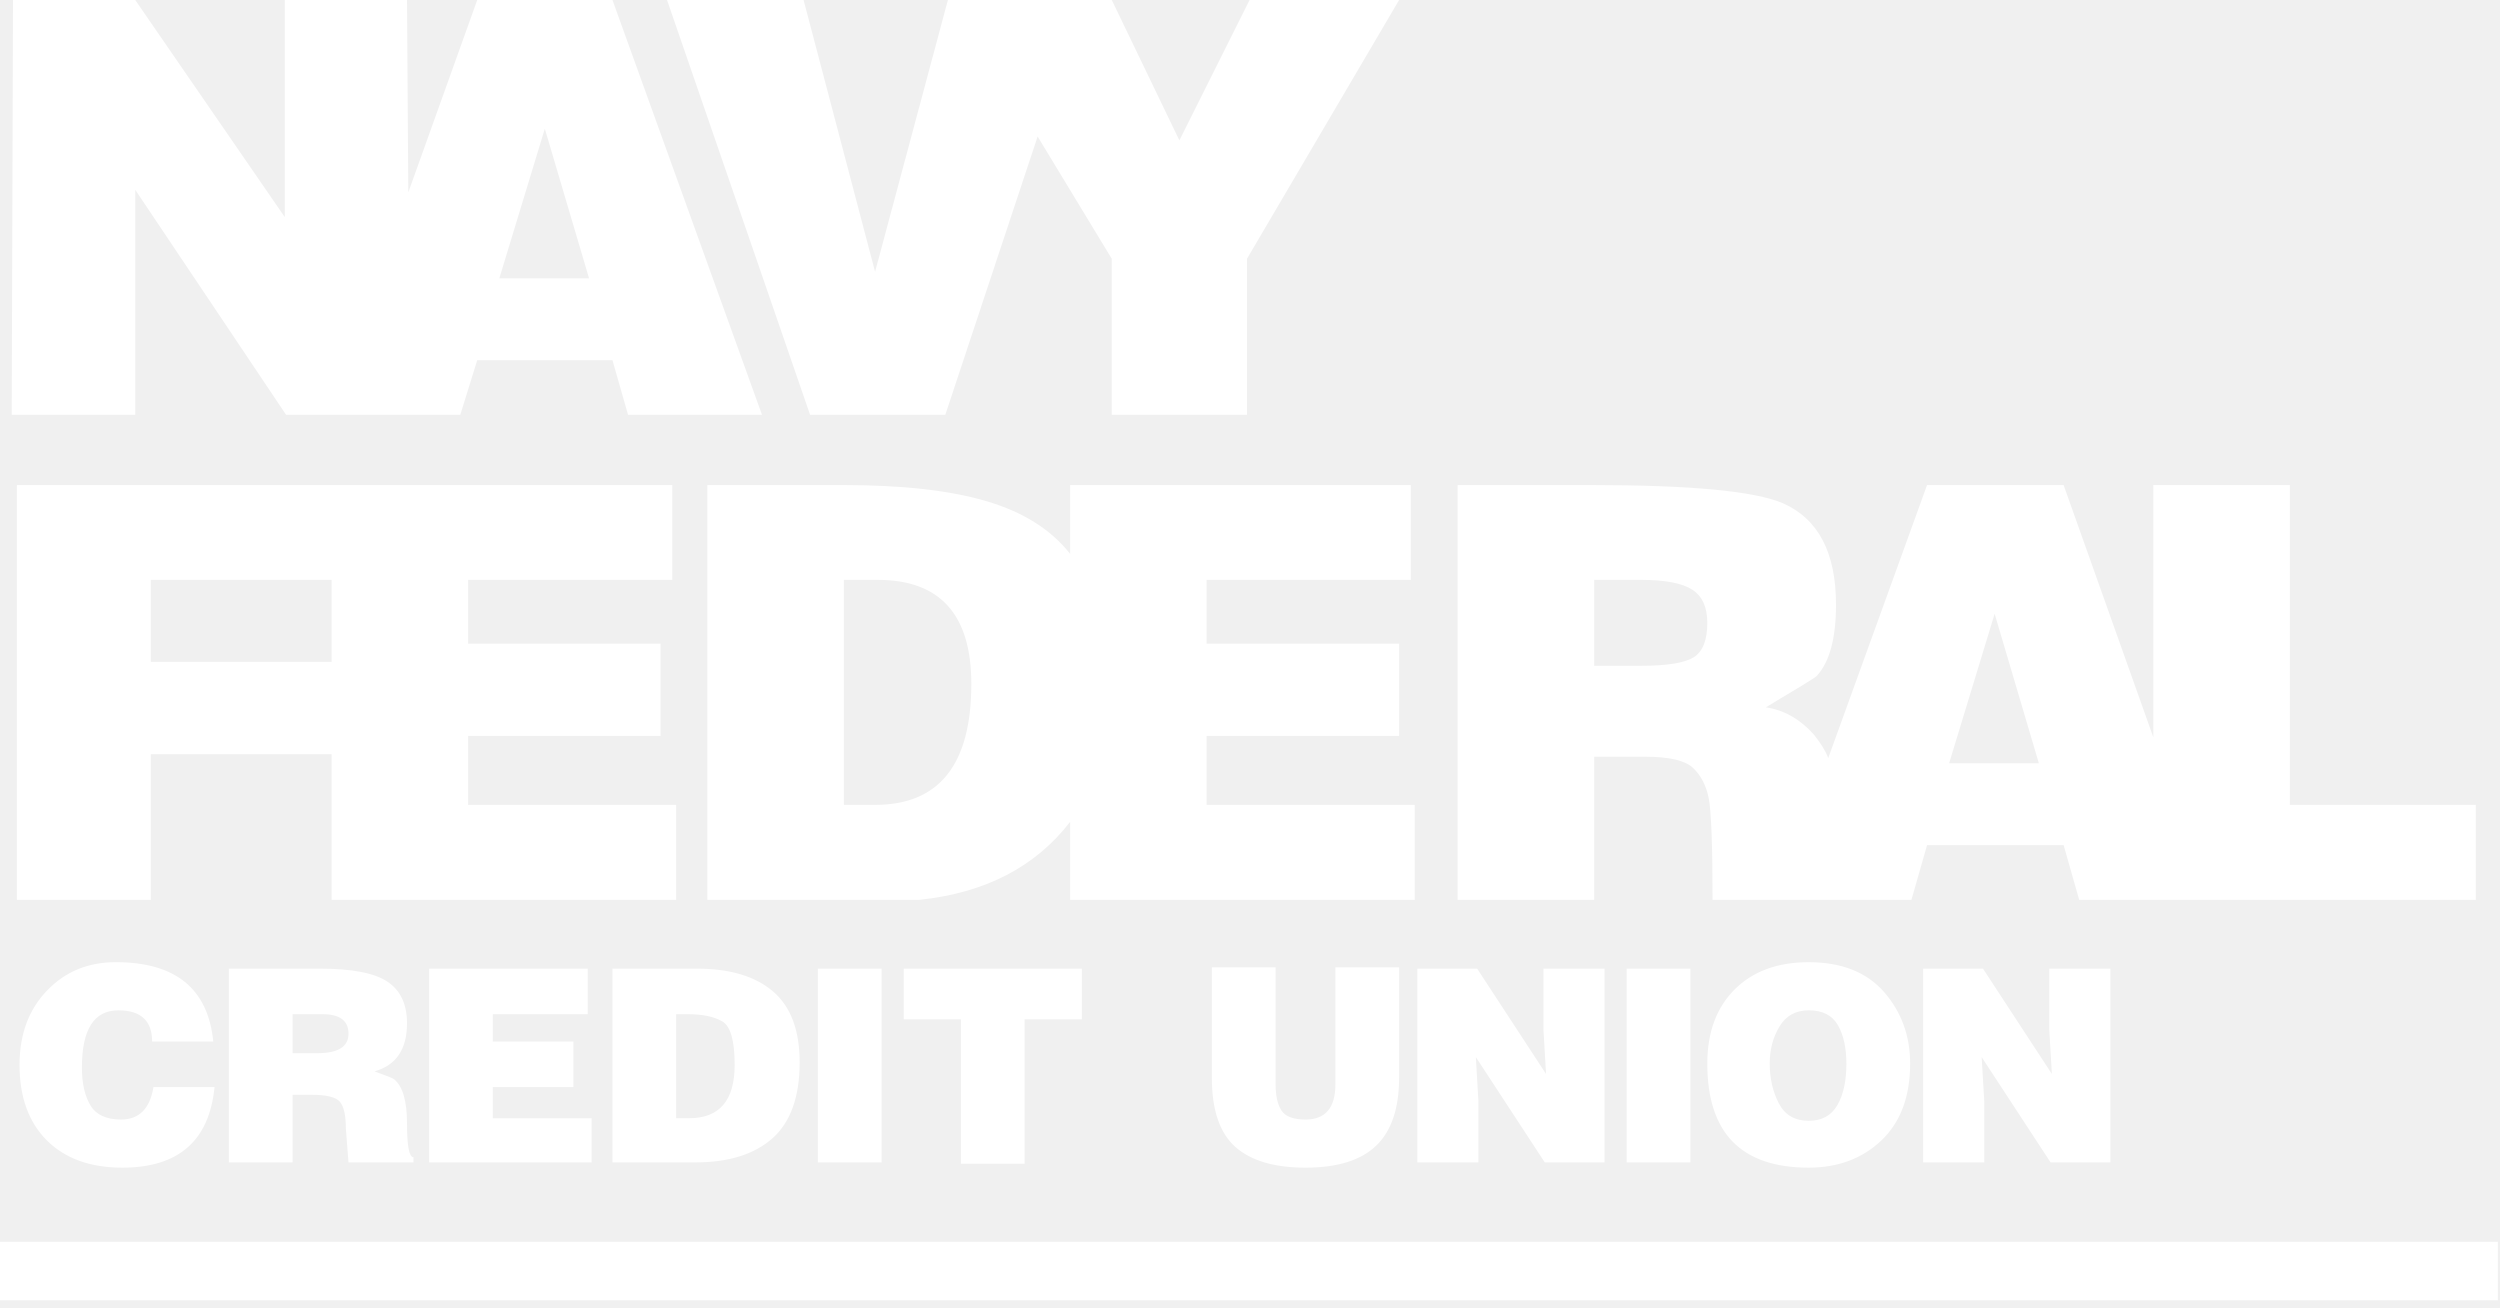
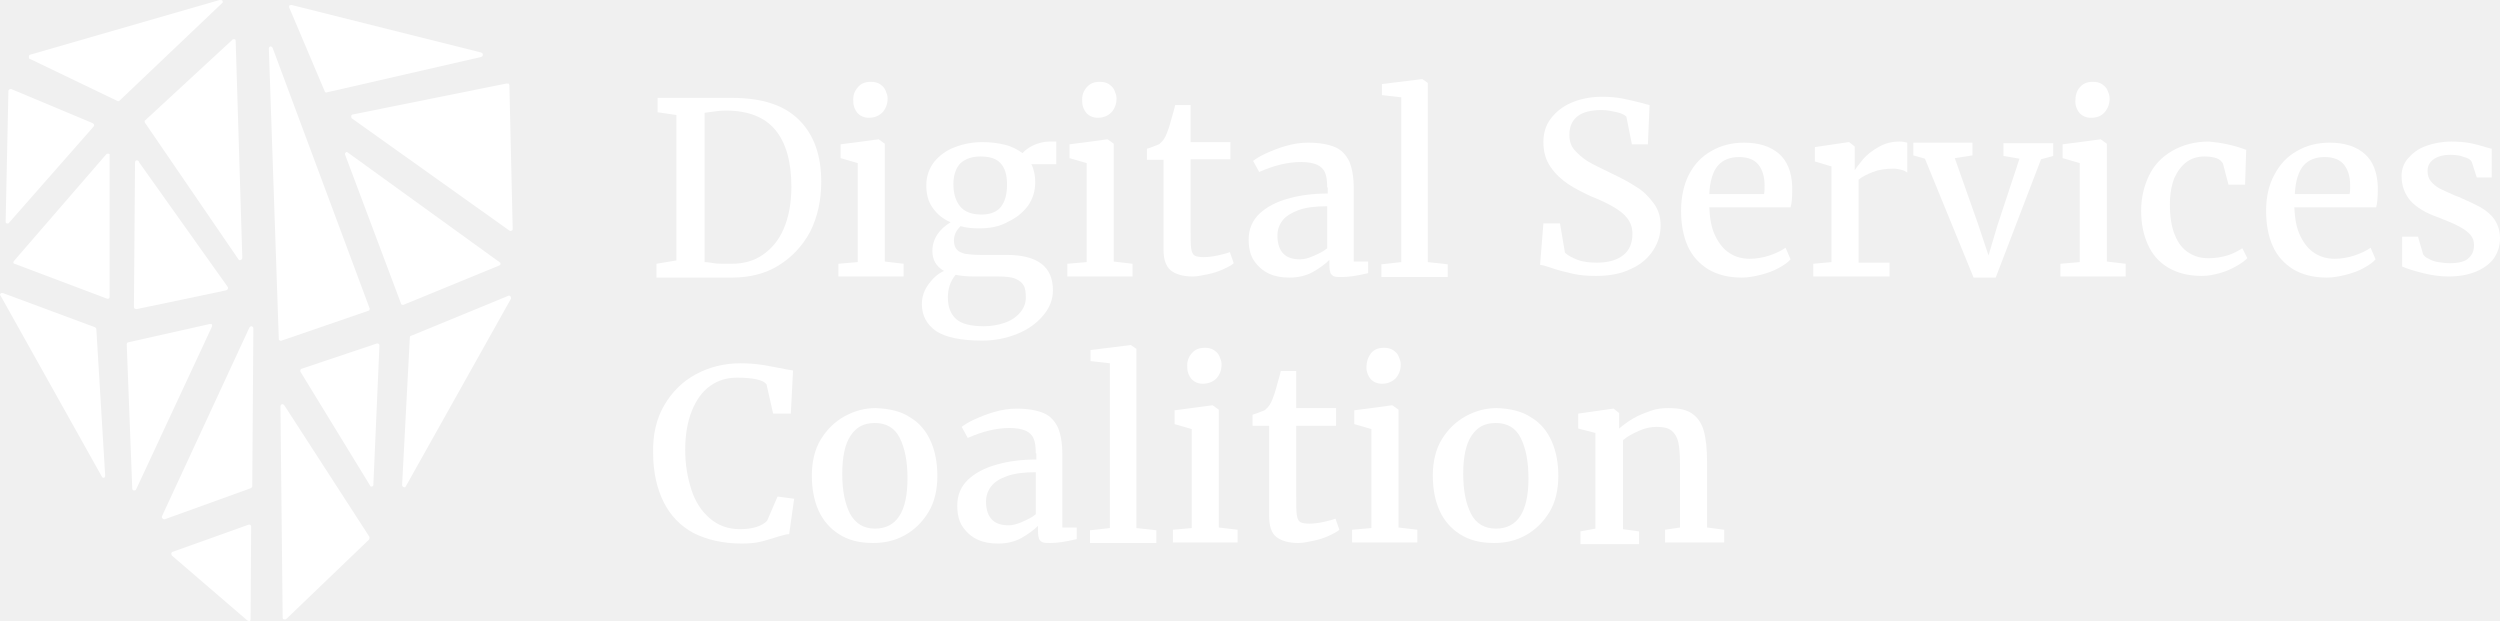
- <svg xmlns="http://www.w3.org/2000/svg" width="153" height="80" viewBox="0 0 153 80" fill="none">
-   <path d="M19.736 62.069C20.797 62.069 21.328 62.464 21.328 63.264C21.328 64.056 20.691 64.456 19.418 64.456H17.906V62.069H19.736ZM152.87 79.576V75.998H0V79.576H152.87ZM7.083 58.885C5.383 58.885 3.976 59.469 2.865 60.636C1.749 61.803 1.195 63.314 1.195 65.174C1.195 67.131 1.75 68.673 2.865 69.79C3.976 70.897 5.516 71.461 7.481 71.461C10.928 71.461 12.81 69.81 13.13 66.527H9.391C9.179 67.853 8.513 68.516 7.402 68.516C6.498 68.516 5.875 68.219 5.529 67.641C5.183 67.052 5.013 66.287 5.013 65.332C5.013 62.999 5.754 61.833 7.242 61.833C8.621 61.833 9.31 62.471 9.31 63.741H13.052C12.733 60.506 10.743 58.885 7.083 58.885ZM20.809 67.438C21.047 67.733 21.167 68.277 21.167 69.069L21.327 71.138H25.306V70.822C25.039 70.822 24.909 70.129 24.909 68.752C24.909 67.372 24.641 66.469 24.113 66.047C24.059 65.993 23.661 65.835 22.919 65.568C24.244 65.197 24.909 64.213 24.909 62.627C24.909 61.46 24.511 60.611 23.715 60.081C22.92 59.547 21.539 59.281 19.577 59.281H14.007V71.138H17.906V67.002H19.099C19.998 67.002 20.569 67.148 20.809 67.438ZM36.207 68.436H30.16V66.527H35.094V63.74H30.16V62.069H35.97V59.282H26.261V71.139H36.207V68.436ZM47.269 69.67C48.381 68.682 48.939 67.131 48.939 65.015C48.939 63.049 48.395 61.605 47.309 60.675C46.221 59.745 44.669 59.281 42.655 59.281H37.483V71.138H42.573C44.59 71.138 46.154 70.65 47.269 69.67ZM53.954 59.281H50.054V71.138H53.954V59.281ZM58.808 62.385V71.221H62.707V62.385H66.209V59.281H55.307V62.385H58.808ZM75.597 70.186C76.551 71.035 77.983 71.461 79.897 71.461C81.858 71.461 83.303 71.006 84.232 70.106C85.161 69.202 85.625 67.823 85.625 65.965V59.202H81.726V66.365C81.726 67.798 81.115 68.516 79.898 68.516C79.154 68.516 78.661 68.328 78.424 67.962C78.185 67.587 78.067 67.053 78.067 66.365V59.202H74.166V65.965C74.166 67.93 74.644 69.335 75.597 70.186ZM86.74 59.281V71.138H90.479V67.398L90.322 64.694L94.539 71.138H98.199V59.281H94.46V63.028L94.618 65.727L90.402 59.281H86.74ZM103.451 59.281H99.552V71.138H103.451V59.281ZM106.158 60.556C105.042 61.673 104.487 63.186 104.487 65.094C104.487 69.335 106.555 71.461 110.695 71.461C112.497 71.461 113.981 70.897 115.147 69.79C116.314 68.673 116.9 67.111 116.9 65.094C116.9 63.394 116.371 61.942 115.309 60.715C114.246 59.501 112.709 58.886 110.696 58.886C108.783 58.885 107.268 59.446 106.158 60.556ZM117.696 59.281V71.138H121.437V67.398L121.277 64.694L125.495 71.138H129.155V59.281H125.416V63.028L125.575 65.727L121.359 59.281H117.696ZM46.634 25.385L37.483 0H29.206L24.988 11.774L24.909 0H17.428V13.286L8.277 0H0.796L0.717 25.385H8.277V11.616L17.507 25.385H28.17L29.206 22.045H37.483L38.436 25.385H46.634ZM53.555 16.632L49.179 0.001H40.823L49.577 25.386H57.853L63.503 8.354L68.04 15.837V25.386H76.316V15.836L85.625 0H76.474L72.178 8.591L68.04 0H58.012L53.555 16.632ZM1.034 55.071H9.231V46.155H20.293V55.071H41.38V49.259H28.648V45.038H40.426V39.392H28.648V35.489H41.143V29.686H1.034V55.071ZM43.29 29.686V55.071H56.262C60.293 54.646 63.369 53.053 65.492 50.296V55.071H86.582V49.259H73.846V45.038H85.625V39.392H73.846V35.489H86.342V29.686H65.492V33.897C64.326 32.414 62.628 31.342 60.399 30.68C58.17 30.018 55.254 29.686 51.647 29.686H43.29ZM117.935 29.686L111.889 46.391C111.728 45.966 111.435 45.492 111.011 44.958C110.162 44.008 109.179 43.451 108.068 43.288C110.029 42.122 111.062 41.488 111.172 41.38C111.967 40.529 112.364 39.076 112.364 37.001C112.364 33.817 111.278 31.751 109.103 30.793C107.352 30.05 103.451 29.686 97.405 29.686H89.207V55.071H97.564V46.312H100.668C102.151 46.312 103.134 46.539 103.611 46.994C104.088 47.439 104.408 48.052 104.568 48.823C104.725 49.593 104.808 51.669 104.808 55.07H116.979L117.937 51.723H126.294L127.246 55.07H151.52V49.258H140.138V29.686H131.783V45.121L126.293 29.686H117.935ZM9.231 40.505V35.488H20.293V40.505H9.231ZM112.484 62.748C112.827 63.355 112.999 64.136 112.999 65.094C112.999 66.152 112.815 67.002 112.444 67.64C112.072 68.277 111.491 68.593 110.694 68.593C109.844 68.593 109.234 68.237 108.862 67.521C108.492 66.805 108.307 65.994 108.307 65.094C108.307 64.243 108.503 63.488 108.902 62.826C109.299 62.163 109.898 61.832 110.694 61.832C111.542 61.831 112.137 62.137 112.484 62.748ZM53.716 35.488C57.535 35.488 59.445 37.613 59.445 41.853C59.445 46.791 57.481 49.258 53.555 49.258H51.646V35.488H53.716ZM42.096 62.069C42.998 62.069 43.7 62.217 44.204 62.509C44.709 62.799 44.961 63.69 44.961 65.173C44.961 67.346 44.032 68.435 42.175 68.435H41.38V62.069H42.096ZM100.428 35.488C101.91 35.488 102.96 35.691 103.569 36.09C104.18 36.485 104.487 37.163 104.487 38.116C104.487 39.179 104.207 39.881 103.653 40.227C103.092 40.573 102.022 40.746 100.429 40.746H97.563V35.487L100.428 35.488ZM122.072 37.564L124.778 46.712H119.286L122.072 37.564ZM33.343 7.878L36.05 17.033H30.559L33.343 7.878Z" fill-rule="evenodd" clip-rule="evenodd" fill="white" />
+ <svg xmlns="http://www.w3.org/2000/svg" id="Layer_1" viewBox="0 0 452.12 112.3">
+   <defs>
+     <style>.cls-1{fill:#fff;}</style>
+   </defs>
+   <path class="cls-1" d="m122.32,47.1v-26.3l-3.4-.5v-2.6h13.4c5.5,0,9.5,1.3,12.2,4s4,6.4,4,11.2c0,3.4-.7,6.4-2,9-1.4,2.6-3.3,4.6-5.7,6.1s-5.3,2.2-8.4,2.2h-13.7v-2.5l3.6-.6Zm6.8.5c.6.1,1.4.1,2.2.1h1c2.1,0,4-.5,5.6-1.6s2.9-2.6,3.8-4.7c.9-2.1,1.4-4.6,1.4-7.6,0-4.6-1-8-2.9-10.3s-4.9-3.5-8.9-3.5c-.9,0-1.9.1-3.2.3l-.7.1v27c.5,0,1.1.1,1.7.2Z" />
+   <path class="cls-1" d="m155.12,47.4v-17.9l-3.1-.9v-2.5l6.8-.9h.1l1.1.8v21.3l3.4.4v2.3h-11.8v-2.3l3.5-.3Zm0-31.6c.6-.7,1.3-1,2.4-1h0c.6,0,1.1.1,1.6.4.4.3.8.6,1,1.1s.4.9.4,1.5c0,1-.3,1.8-.9,2.5-.6.6-1.4,1-2.5,1h0c-.8,0-1.5-.3-2-.8-.5-.6-.8-1.3-.8-2.1-.1-1.1.2-1.9.8-2.6Z" />
+   <path class="cls-1" d="m177.02,41.3c-1.2,0-2.3-.1-3.3-.4-.4.4-.7.8-.9,1.2-.2.5-.3.9-.3,1.4,0,.7.2,1.3.5,1.6.3.4.8.6,1.5.8.7.1,1.6.2,2.8.2h4.7c5.6,0,8.4,2.1,8.4,6.4,0,1.7-.6,3.2-1.8,4.6-1.2,1.4-2.7,2.5-4.7,3.3s-4.1,1.2-6.3,1.2h0c-3.8,0-6.6-.6-8.3-1.7-1.7-1.2-2.6-2.8-2.6-4.9,0-1.3.4-2.5,1.2-3.6s1.7-1.9,2.8-2.4c-1.4-.8-2.1-2-2.1-3.6,0-1.1.3-2.1.9-3,.6-.9,1.4-1.6,2.4-2.2-1.4-.6-2.5-1.5-3.3-2.7-.8-1.1-1.1-2.5-1.1-4,0-1.6.5-3,1.4-4.2,1-1.2,2.2-2.1,3.8-2.7,1.6-.6,3.2-.9,5-.9h0c1.5,0,2.9.2,4.1.5,1.2.3,2.3.9,3.1,1.5.4-.5,1.1-1,1.9-1.4.9-.4,1.9-.7,3-.7h1.2v4.1h-4.5c.5,1,.7,2.1.7,3.2,0,1.6-.4,3-1.3,4.3-.9,1.2-2.1,2.2-3.6,2.9-1.6.9-3.3,1.2-5.3,1.2h0Zm-5.6,12.5c0,1.7.5,3,1.5,3.9,1,.9,2.7,1.3,5,1.3h0c1.3,0,2.5-.2,3.7-.6s2.1-1,2.8-1.8,1.1-1.7,1.1-2.8c0-.9-.1-1.7-.4-2.2-.3-.5-.8-.9-1.5-1.2s-1.8-.4-3.2-.4h-4.3c-1.2,0-2.3-.1-3.3-.3-1,1.2-1.4,2.6-1.4,4.1Zm5.9-25.5c-1.5,0-2.7.4-3.6,1.2-.8.8-1.3,2.1-1.3,3.8s.4,3,1.2,4,2.1,1.5,3.9,1.5h0c1.6,0,2.8-.5,3.5-1.4s1.1-2.2,1.1-4-.4-3.1-1.2-3.9c-.7-.8-1.9-1.2-3.6-1.2h0Z" />
+   <path class="cls-1" d="m196.52,47.4v-17.9l-3.1-.9v-2.5l6.8-.9h.1l1.1.8v21.3l3.4.4v2.3h-11.8v-2.3l3.5-.3Zm0-31.6c.6-.7,1.3-1,2.4-1h0c.6,0,1.1.1,1.6.4.4.3.8.6,1,1.1s.4.9.4,1.5c0,1-.3,1.8-.9,2.5-.6.6-1.4,1-2.5,1h0c-.8,0-1.5-.3-2-.8-.5-.6-.8-1.3-.8-2.1-.1-1.1.2-1.9.8-2.6Z" />
+   <path class="cls-1" d="m207.42,28.9v-2c.4-.1.9-.3,1.4-.5s.9-.3,1-.5c.5-.4.9-1,1.2-1.8.2-.5.5-1.3.8-2.5.3-1.1.6-2,.7-2.6h2.8v6.7h7.2v3.1h-7.2v12.6c0,1.7,0,2.9.1,3.5.1.7.3,1.1.6,1.3s.9.3,1.7.3h0c.7,0,1.6-.1,2.5-.3s1.7-.4,2.2-.6h0l.7,2c-.4.4-1.1.7-1.9,1.1-.9.4-1.8.7-2.8.9s-1.9.4-2.7.4h0c-1.8,0-3.1-.4-4-1.1-.9-.8-1.3-2-1.3-3.8v-16.2h-3Z" />
+   <path class="cls-1" d="m240.02,33.9c0-1.1-.1-2-.4-2.7-.3-.7-.8-1.1-1.4-1.4-.7-.3-1.7-.5-2.9-.5-2.4,0-4.9.6-7.6,1.8h0l-1.1-2c.4-.3,1.1-.8,2.2-1.3,1.1-.5,2.3-1,3.7-1.4s2.7-.6,4-.6c2.1,0,3.7.3,4.9.8s2,1.4,2.6,2.6c.5,1.2.8,2.8.8,4.8v13.3h2.6v2.1c-2.1.5-3.6.7-4.7.7-.6,0-1.1,0-1.4-.1-.3-.1-.5-.3-.7-.6-.1-.3-.2-.8-.2-1.4v-1c-.8.8-1.8,1.5-3,2.2-1.3.7-2.7,1-4.2,1-1.4,0-2.6-.2-3.7-.7-1.1-.5-2-1.3-2.7-2.3s-1-2.3-1-3.9c0-1.9.7-3.5,2-4.7s3-2.1,5.2-2.7c2.1-.6,4.5-.9,7.1-.9v-1.1h-.1Zm0,3.4c-2.1,0-3.8.2-5.2.7-1.3.5-2.3,1.1-2.9,1.9-.6.8-.9,1.7-.9,2.7,0,1.5.4,2.6,1.1,3.3.7.7,1.7,1,3,1,.7,0,1.5-.2,2.4-.6.9-.4,1.8-.8,2.5-1.4v-7.6h0Z" />
+   <path class="cls-1" d="m253.42,47.4v-29.8l-3.5-.4v-2l7.3-.9h0l1,.7v32.4l3.6.4v2.3h-12v-2.3l3.6-.4Z" />
+   <path class="cls-1" d="m279.12,40.4h3l.9,5.3c.5.5,1.3.9,2.3,1.3,1.1.4,2.3.5,3.5.5,2.1,0,3.7-.5,4.8-1.4,1.1-.9,1.6-2.2,1.6-3.8,0-1.1-.3-2-.9-2.8s-1.4-1.4-2.4-2-2.4-1.3-4.2-2c-1.5-.7-2.9-1.4-4.1-2.2s-2.3-1.8-3.2-3.1c-.9-1.3-1.3-2.8-1.3-4.5,0-1.6.4-3,1.3-4.2s2.1-2.2,3.7-2.9c1.6-.7,3.5-1.1,5.6-1.1,1.3,0,2.5.1,3.6.3,1.1.2,2.3.5,3.5.8.6.2,1.1.3,1.5.4l-.3,7.1h-2.9l-1-5c-.3-.3-.8-.6-1.7-.8-.9-.2-1.8-.4-2.8-.4-3.8,0-5.8,1.5-5.8,4.5,0,1.1.3,2,.9,2.7.6.7,1.4,1.4,2.3,2,1,.6,2.4,1.3,4.3,2.2s3.4,1.7,4.6,2.5c1.2.7,2.2,1.7,3.1,2.9s1.3,2.5,1.3,4.1c0,1.5-.4,3-1.3,4.4s-2.2,2.6-4,3.4c-1.8.9-3.9,1.3-6.4,1.3-1.5,0-2.9-.1-4.2-.4-1.3-.3-2.6-.6-4-1.1-.9-.3-1.6-.5-1.9-.5l.6-7.5Z" />
+   <path class="cls-1" d="m305.42,31.6c1-1.9,2.3-3.3,4.1-4.3,1.7-1,3.7-1.5,5.9-1.5,2.7,0,4.8.7,6.3,2s2.3,3.3,2.4,5.9v.7c0,1.4-.1,2.4-.3,3.1h-14.7c.1,2.1.4,3.8,1.1,5.2s1.5,2.4,2.6,3.1c1.1.7,2.3,1,3.6,1,1.2,0,2.4-.2,3.6-.6,1.2-.4,2.2-.9,2.9-1.4l.9,2.1c-.5.6-1.3,1.1-2.2,1.6s-2,.9-3.2,1.2-2.3.5-3.4.5c-2.4,0-4.4-.5-6.1-1.5-1.6-1-2.9-2.4-3.7-4.2-.8-1.8-1.2-3.9-1.2-6.4,0-2.5.5-4.7,1.4-6.5Zm13.6,3.5c.1-.4.1-1,.1-1.6,0-1.6-.4-2.8-1.1-3.7s-1.9-1.4-3.5-1.4-2.9.5-3.8,1.5-1.5,2.8-1.6,5.2h9.9Z" />
+   <path class="cls-1" d="m331.22,47.4v-17.3l-3-.9v-2.6l6.1-.9h.1l1,.8v4.3h0c.3-.5.8-1.1,1.5-2,.7-.8,1.7-1.6,2.8-2.2,1.2-.7,2.4-1,3.8-1,.6,0,1,.1,1.4.2v5.4c-.3-.2-.6-.4-1.1-.5-.4-.1-.9-.2-1.4-.2-1.4,0-2.7.2-3.7.6-1,.4-1.9.8-2.6,1.4v15h5.6v2.5h-13.8v-2.3l3.3-.3Z" />
+   <path class="cls-1" d="m346.02,28.1v-2.3h10.7v2.3l-3.2.5,4.2,11.9,1.9,5.7,1.6-5.4,4-12.1-2.9-.5v-2.3h9v2.3l-2.2.6-8.2,21.4h-4l-8.8-21.5-2.1-.6Z" />
+   <path class="cls-1" d="m376.12,47.4v-17.9l-3.1-.9v-2.5l6.8-.9h.1l1.1.8v21.3l3.4.4v2.3h-11.8v-2.3l3.5-.3Zm0-31.6c.6-.7,1.3-1,2.4-1h0c.6,0,1.1.1,1.6.4.4.3.8.6,1,1.1s.4.9.4,1.5c0,1-.3,1.8-.9,2.5s-1.4,1-2.5,1h0c-.8,0-1.5-.3-2-.8-.5-.6-.8-1.3-.8-2.1,0-1.1.2-1.9.8-2.6Z" />
+   <path class="cls-1" d="m406.22,27.1l-.2,6.3h-3l-1-3.8c-.2-.4-.6-.8-1.2-1s-1.3-.3-2.1-.3c-1.3,0-2.3.3-3.3,1-.9.7-1.6,1.6-2.2,2.9-.5,1.3-.8,2.9-.8,4.8,0,2.2.3,4.1.9,5.5.6,1.5,1.4,2.5,2.5,3.2s2.2,1,3.6,1c1.2,0,2.4-.2,3.4-.5s1.9-.8,2.7-1.3l.9,1.8c-.5.5-1.2,1-2.1,1.5s-1.8.9-2.9,1.2-2.1.5-3.2.5c-2.4,0-4.4-.5-6.1-1.5s-2.9-2.4-3.7-4.2-1.2-3.8-1.2-6.1.5-4.4,1.4-6.3,2.3-3.4,4.2-4.5c1.9-1.1,4.1-1.7,6.7-1.7,2.1.2,4.3.6,6.7,1.5Z" />
+   <path class="cls-1" d="m411.32,31.6c1-1.9,2.3-3.3,4.1-4.3,1.7-1,3.7-1.5,5.9-1.5,2.7,0,4.8.7,6.3,2s2.3,3.3,2.4,5.9v.7c0,1.4-.1,2.4-.3,3.1h-14.8c.1,2.1.4,3.8,1.1,5.2s1.5,2.4,2.6,3.1c1.1.7,2.3,1,3.6,1,1.2,0,2.4-.2,3.6-.6,1.2-.4,2.2-.9,2.9-1.4l.9,2.1c-.5.6-1.3,1.1-2.2,1.6-.9.5-2,.9-3.2,1.2s-2.3.5-3.4.5c-2.4,0-4.4-.5-6.1-1.5-1.6-1-2.9-2.4-3.7-4.2s-1.2-3.9-1.2-6.4c0-2.5.5-4.7,1.5-6.5Zm13.6,3.5c.1-.4.1-1,.1-1.6,0-1.6-.4-2.8-1.1-3.7s-1.9-1.4-3.5-1.4-2.9.5-3.8,1.5-1.5,2.8-1.6,5.2h9.9Z" />
+   <path class="cls-1" d="m437.32,42.9l.9,3.1c.2.3.5.6,1,.8.5.3,1.1.5,1.7.6s1.4.2,2.1.2c1.6,0,2.8-.3,3.4-.9.7-.6,1-1.4,1-2.4,0-.7-.2-1.3-.7-1.9-.5-.5-1.1-1-2.1-1.5-.9-.5-2.2-1-3.7-1.6-2.3-.8-3.9-1.8-5-3-1-1.2-1.6-2.6-1.6-4.5,0-1.2.4-2.3,1.2-3.2.8-.9,1.8-1.7,3.2-2.2,1.4-.5,2.9-.8,4.6-.8,1.3,0,2.5.1,3.5.3s2,.5,3,.8l.8.2v5.2h-2.7l-.9-2.8c-.2-.4-.6-.7-1.4-.9-.7-.3-1.6-.4-2.5-.4-1.3,0-2.3.3-3,.8s-1.1,1.2-1.1,2.1c0,.8.2,1.4.6,1.9s.9.9,1.6,1.3c.6.3,1.5.7,2.6,1.2l.8.3c1.6.7,2.9,1.3,4,1.9,1,.6,1.9,1.3,2.5,2.2s1,2,1,3.4-.4,2.6-1.1,3.6-1.8,1.8-3.2,2.4c-1.4.6-3.1.9-5,.9-1.5,0-3-.2-4.6-.6-1.6-.4-2.9-.8-3.8-1.2v-5.4h2.9v.1Z" />
+   <path class="cls-1" d="m120.12,73.3c1.4-2.4,3.3-4.3,5.7-5.6,2.4-1.3,5.1-2,8.1-2,1.4,0,2.7.1,4,.3,1.3.2,2.7.5,4.3.8l1.2.2-.4,7.8h-3.2l-1.2-5.3c-.3-.4-.9-.7-1.8-.9-.9-.2-2.1-.3-3.6-.3-1.8,0-3.4.5-4.8,1.5-1.4,1-2.5,2.5-3.3,4.5s-1.2,4.3-1.2,7.1c0,2.6.4,4.9,1.1,7.1.7,2.2,1.8,3.9,3.3,5.2,1.5,1.3,3.3,2,5.5,2s3.9-.5,4.9-1.5l1.9-4.4,3,.4-.9,6.4c-.4,0-.8.1-1.1.2-.4.1-.8.2-1.4.4-1,.3-1.9.6-2.8.8-.9.2-2,.3-3.3.3-3.4,0-6.3-.7-8.7-1.9-2.4-1.3-4.2-3.2-5.4-5.6-1.2-2.4-1.9-5.4-1.9-8.8-.1-3.4.6-6.3,2-8.7Z" />
+   <path class="cls-1" d="m164.62,75.5c1.7,1,2.9,2.5,3.7,4.3s1.2,3.9,1.2,6.3-.5,4.7-1.6,6.5-2.5,3.2-4.3,4.2-3.7,1.4-5.7,1.4c-2.5,0-4.5-.5-6.2-1.6-1.6-1-2.9-2.5-3.7-4.3s-1.2-3.9-1.2-6.3.5-4.7,1.6-6.5,2.5-3.2,4.3-4.2,3.7-1.5,5.6-1.5c2.6.1,4.7.6,6.3,1.7Zm-1.9,3.7c-.9-1.8-2.4-2.7-4.5-2.7s-3.4.8-4.4,2.3-1.5,3.8-1.5,6.9.5,5.4,1.4,7.2c1,1.8,2.5,2.7,4.5,2.7,3.9,0,5.9-3,5.9-9.1,0-3.1-.5-5.5-1.4-7.3Z" />
+   <path class="cls-1" d="m187.32,82c0-1.1-.1-2-.4-2.7-.3-.7-.8-1.1-1.4-1.4-.7-.3-1.7-.5-2.9-.5-2.4,0-4.9.6-7.6,1.8h0l-1.1-2c.4-.3,1.1-.8,2.2-1.3,1.1-.5,2.3-1,3.7-1.4s2.7-.6,4-.6c2.1,0,3.7.3,4.9.8s2,1.4,2.6,2.6c.5,1.2.8,2.8.8,4.8v13.3h2.6v2.1c-2.1.5-3.6.7-4.7.7-.6,0-1.1,0-1.4-.1-.3-.1-.5-.3-.7-.6-.1-.3-.2-.8-.2-1.4v-1c-.8.8-1.8,1.5-3,2.2-1.3.7-2.7,1-4.2,1-1.4,0-2.6-.2-3.7-.7-1.1-.5-2-1.3-2.7-2.3s-1-2.3-1-3.9c0-1.9.7-3.5,2-4.7s3-2.1,5.2-2.7c2.1-.6,4.5-.9,7.1-.9v-1.1h-.1Zm0,3.4c-2.1,0-3.8.2-5.2.7s-2.3,1.1-2.9,1.9c-.6.8-.9,1.7-.9,2.7,0,1.5.4,2.6,1.1,3.3.7.7,1.7,1,3,1,.7,0,1.5-.2,2.4-.6s1.8-.8,2.5-1.4v-7.6h0Z" />
+   <path class="cls-1" d="m200.72,95.5v-29.8l-3.5-.4v-2l7.3-.9h0l1,.7v32.4l3.6.4v2.3h-12v-2.3l3.6-.4Z" />
+   <path class="cls-1" d="m215.52,95.5v-17.9l-3.1-.9v-2.5l6.8-.9h.1l1.1.8v21.3l3.4.4v2.3h-11.7v-2.3l3.4-.3Zm0-31.6c.6-.7,1.3-1,2.4-1h0c.6,0,1.1.1,1.6.4.4.3.8.6,1,1.1s.4.9.4,1.5c0,1-.3,1.8-.9,2.5-.6.6-1.4,1-2.5,1h0c-.8,0-1.5-.3-2-.8-.5-.6-.8-1.3-.8-2.1-.1-1.1.2-1.9.8-2.6Z" />
+   <path class="cls-1" d="m226.52,77v-2c.4-.1.9-.3,1.4-.5s.9-.3,1-.5c.5-.4.9-1,1.2-1.8.2-.5.5-1.3.8-2.5.3-1.1.6-2,.7-2.6h2.8v6.7h7.2v3.2h-7.2v12.6c0,1.7,0,2.9.1,3.5.1.7.3,1.1.6,1.3.3.2.9.3,1.7.3h0c.7,0,1.6-.1,2.5-.3s1.7-.4,2.2-.6h0l.7,2c-.4.4-1.1.7-1.9,1.1-.9.4-1.8.7-2.8.9-1,.2-1.9.4-2.7.4h0c-1.8,0-3.1-.4-4-1.1s-1.3-2-1.3-3.8v-16.3h-3Z" />
+   <path class="cls-1" d="m248.02,95.5v-17.9l-3.1-.9v-2.5l6.8-.9h.1l1.1.8v21.3l3.4.4v2.3h-11.8v-2.3l3.5-.3Zm-.1-31.6c.6-.7,1.3-1,2.4-1h0c.6,0,1.1.1,1.6.4.4.3.8.6,1,1.1s.4.9.4,1.5c0,1-.3,1.8-.9,2.5-.6.6-1.4,1-2.5,1h0c-.8,0-1.5-.3-2-.8-.5-.6-.8-1.3-.8-2.1,0-1.1.3-1.9.8-2.6Z" />
+   <path class="cls-1" d="m276.92,75.5c1.7,1,2.9,2.5,3.7,4.3.8,1.8,1.2,3.9,1.2,6.3s-.5,4.7-1.6,6.5-2.5,3.2-4.3,4.2-3.7,1.4-5.7,1.4c-2.5,0-4.5-.5-6.2-1.6-1.6-1-2.9-2.5-3.7-4.3-.8-1.8-1.2-3.9-1.2-6.3s.5-4.7,1.6-6.5,2.5-3.2,4.3-4.2,3.7-1.5,5.7-1.5c2.5.1,4.6.6,6.2,1.7Zm-1.9,3.7c-.9-1.8-2.4-2.7-4.5-2.7s-3.4.8-4.4,2.3-1.5,3.8-1.5,6.9.5,5.4,1.4,7.2,2.5,2.7,4.5,2.7c3.9,0,5.9-3,5.9-9.1,0-3.1-.5-5.5-1.4-7.3Z" />
+   <path class="cls-1" d="m288.52,95.6v-17.3l-3.1-.8v-2.7l6.3-.9h.1l1,.8v2.8c.7-.6,1.5-1.2,2.5-1.8,1-.6,2.1-1,3.2-1.4s2.2-.5,3.2-.5c1.9,0,3.3.3,4.3,1s1.7,1.7,2.1,3.1.6,3.3.6,5.7v11.8l3.1.4v2.3h-10.7v-2.3l2.7-.4v-11.6c0-1.6-.1-2.9-.3-3.8-.2-.9-.6-1.6-1.2-2.1s-1.5-.7-2.7-.7c-1,0-2.1.2-3.2.7s-2.1,1-2.9,1.7v16.1l2.9.4v2.3h-10.6v-2.3l2.7-.5Z" />
+   <path class="cls-1" d="m52.32,1.4l6.4,15.1c.1.2.2.3.4.2l27.9-6.4c.2-.1.3-.2.3-.4,0-.1,0-.3-.3-.4L52.72.9h-.1c-.1,0-.2.1-.3.1,0,.1-.1.2,0,.4Z" />
+   <path class="cls-1" d="m91.62,15.1l-27.8,5.6c-.2,0-.3.2-.3.3s0,.3.1.4l28.5,20.3c.2.1.3.1.4,0,.1,0,.2-.1.2-.3l-.6-26c0-.1-.1-.2-.1-.3-.1.1-.2,0-.4,0Z" />
+   <path class="cls-1" d="m72.52,54.9c0,.1.1.2.2.2s.2.1.3,0l17.3-7.1c.2-.1.2-.2.2-.3s0-.2-.2-.3l-27.4-19.8q-.1-.1-.2-.1c-.1,0-.2,0-.2.1-.1.1-.2.2-.1.4l10.1,26.9Z" />
+   <path class="cls-1" d="m92.32,53.6c-.1-.1-.2-.2-.4-.1l-17.5,7.2c-.2,0-.3.2-.3.3l-1.4,26.7c0,.2.1.3.3.4.2.1.3,0,.4-.2l19-33.9c0-.2,0-.3-.1-.4Z" />
+   <path class="cls-1" d="m67.22,88c.1,0,.3-.1.3-.3l1.1-25.2c0-.2-.1-.3-.1-.3-.1,0-.2-.1-.3-.1l-13.7,4.6c-.1,0-.2.2-.2.2v.3h0l12.6,20.6c0,.2.2.2.3.2Z" />
+   <path class="cls-1" d="m51.82,111.9l14.9-14.3c.1-.1.1-.3.1-.5l-15.4-23.8c-.1-.1-.2-.2-.3-.2h-.1c-.1,0-.3.1-.3.4l.4,38.2c0,.2.1.3.2.3.2,0,.3.1.5-.1Z" />
+   <path class="cls-1" d="m48.92,8.4c-.2,0-.3.2-.3.4l1.8,52.5c0,.2.1.2.2.3.1,0,.2.1.3,0l15.7-5.4c.1,0,.2-.1.2-.2s.1-.2,0-.3L49.32,8.7c-.1-.2-.2-.3-.4-.3Z" />
+   <path class="cls-1" d="m5.22,10.3c0,.1,0,.3.2.4h.1l15.8,7.6c.1,0,.2,0,.3-.1L40.02.7l.1-.1c.2-.1.2-.3.1-.5-.1-.1-.3-.1-.5-.1L5.42,9.9c-.2.1-.2.3-.2.4Z" />
+   <path class="cls-1" d="m1.22,40.4c.1,0,.3.1.4-.1l15.3-17.4c.1-.1.1-.3.1-.3,0-.1-.1-.2-.2-.3l-14.8-6.2h-.1c-.1,0-.2,0-.2.1-.1,0-.2.1-.2.3l-.5,23.6c0,.2.1.3.2.3Z" />
+   <path class="cls-1" d="m19.62,27.8h-.1c-.1,0-.2,0-.3.1L2.52,47.2c-.1.1-.1.2-.1.3s.1.2.2.2l16.7,6.3c.2.1.3,0,.3,0,.1,0,.2-.1.2-.3v-25.6c.1-.2-.1-.3-.2-.3Z" />
+   <path class="cls-1" d="m19.02,86l-1.6-26.5c0-.1-.1-.2-.2-.3L.52,53h-.2c-.1,0-.2,0-.2.1-.1.1-.2.2,0,.4l18.3,32.7c.1.2.2.2.4.2.1,0,.2-.2.2-.4Z" />
+   <path class="cls-1" d="m38.32,58.7c0-.1-.1-.1-.3-.1h-.1l-14.7,3.3c-.2,0-.3.2-.3.4l1,26.1c0,.2.2.3.3.3s.3,0,.4-.2l13.7-29.4h0c.1-.2,0-.4,0-.4Z" />
+   <path class="cls-1" d="m42.22,7.1c-.1,0-.2,0-.2.1l-15.7,14.5c-.2.1-.2.3-.1.5l16.9,24.7c.1.2.3.2.4.1.1,0,.3-.1.3-.4l-1.2-39.2c0-.2-.1-.3-.2-.3-.1,0-.2,0-.2,0Z" />
+   <path class="cls-1" d="m41.22,52.2c0-.1.1-.2-.1-.4l-16-22.5v-.1c-.1-.1-.2-.2-.3-.2h-.1c-.1,0-.3.1-.3.4l-.2,26.1c0,.2.1.2.1.3.1,0,.2.1.3.1h.1l16.2-3.4c.2-.1.3-.2.3-.3Z" />
+   <path class="cls-1" d="m45.32,88.3c.2-.1.3-.2.3-.4l.2-28.5c0-.2-.1-.3-.3-.4h-.1c-.1,0-.2.1-.3.2l-15.8,34.1c-.2.3.2.7.5.6l15.5-5.6Z" />
+   <path class="cls-1" d="m31.22,99.8c-.3.1-.3.5-.1.7l13.6,11.7c.2.1.3.1.4.1s.2-.1.2-.3l.1-16.8c0-.2-.2-.4-.5-.3l-13.7,4.9Z" />
</svg>
